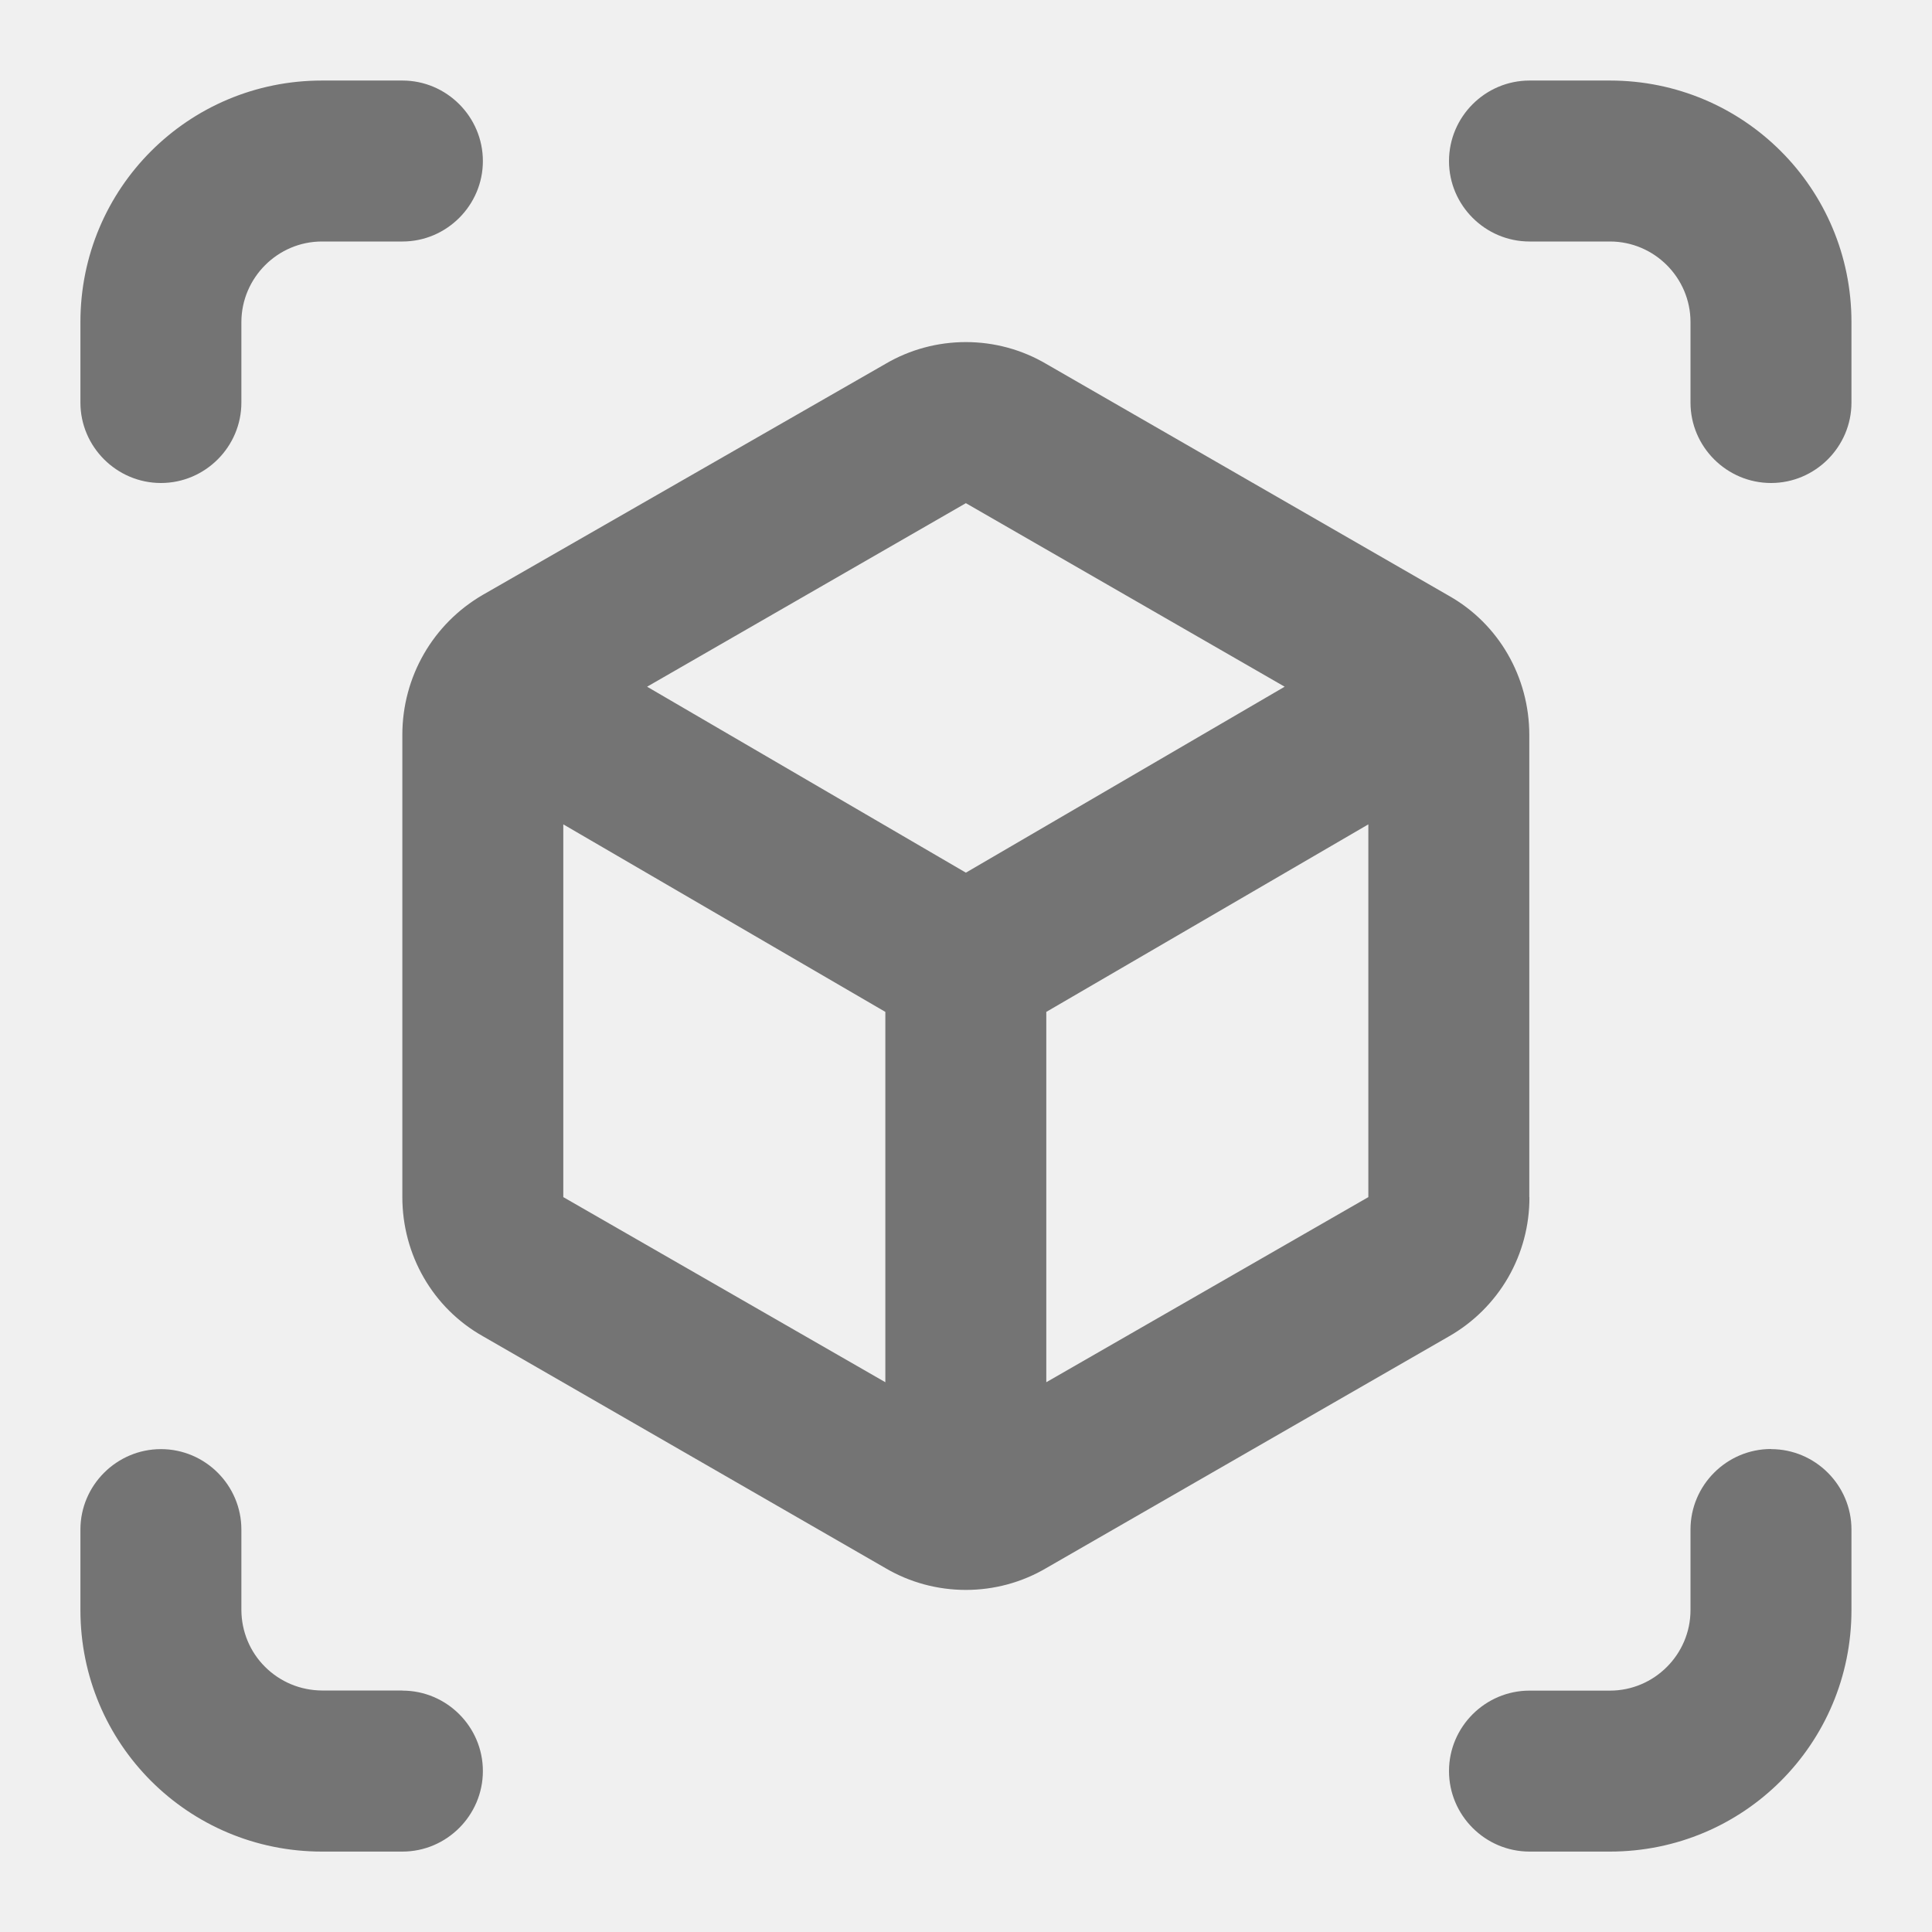
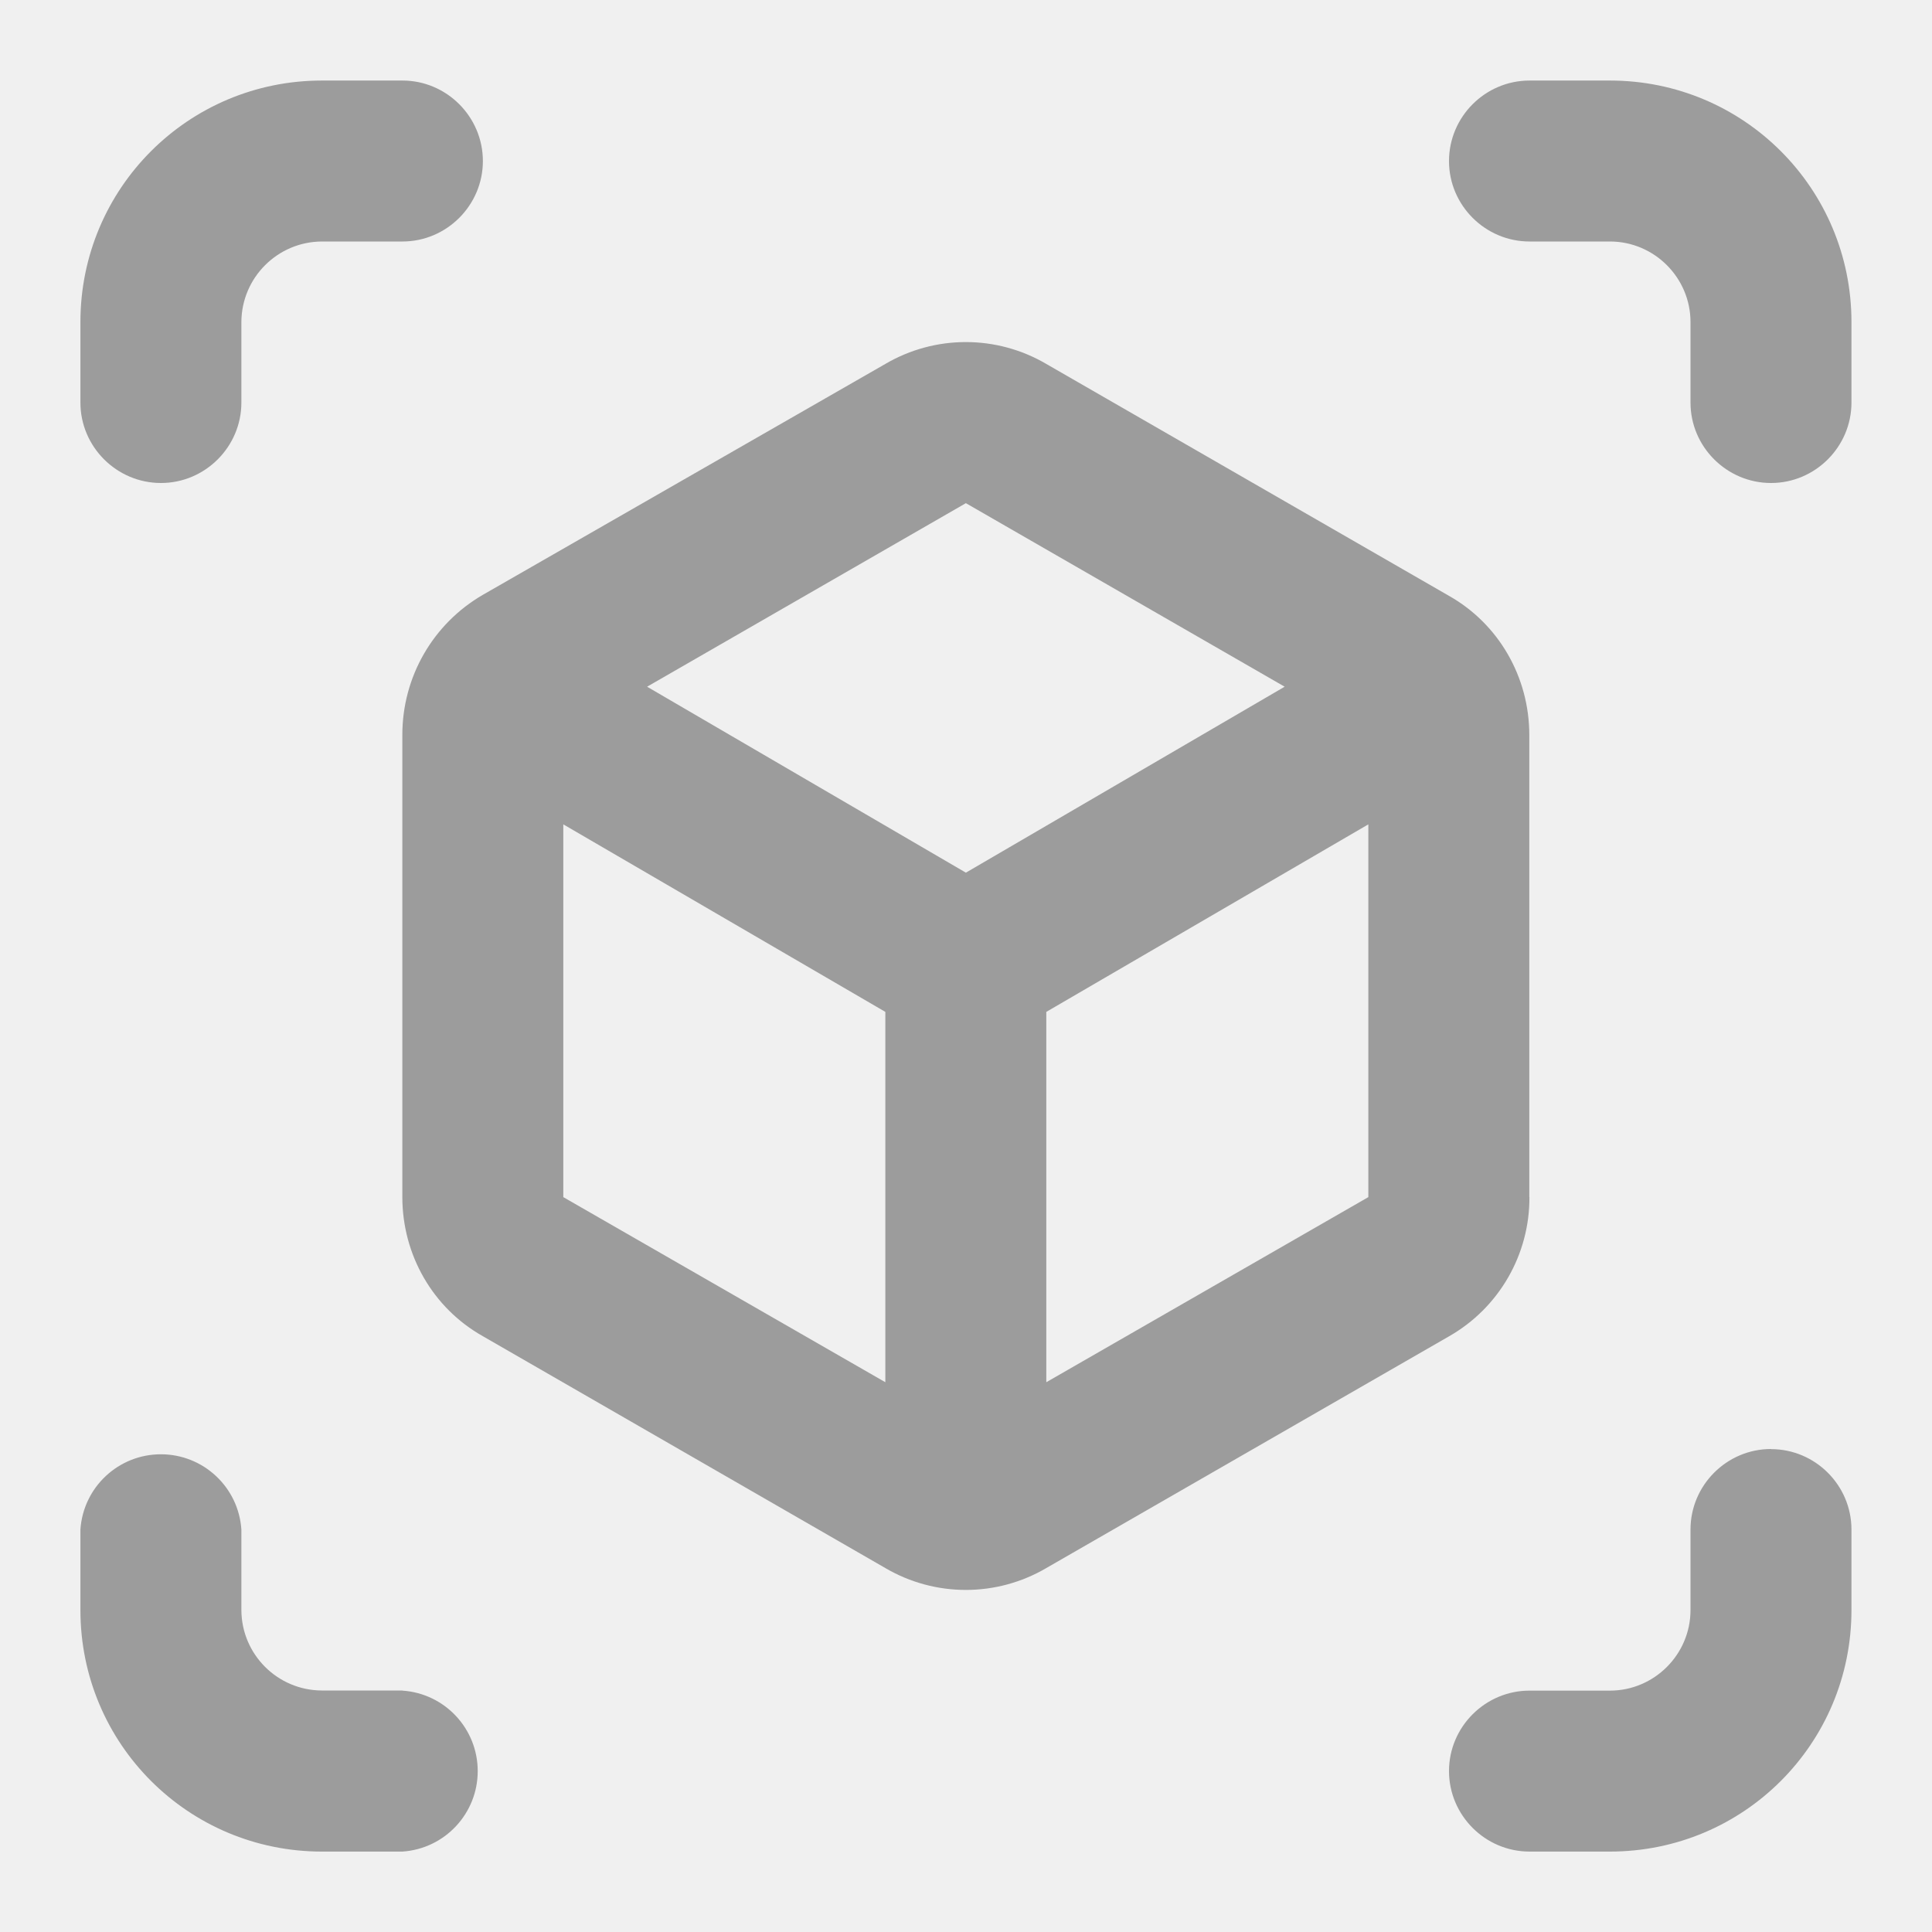
- <svg xmlns="http://www.w3.org/2000/svg" width="16" height="16" viewBox="0 0 16 16" fill="none">
-   <g clip-path="url(#clip0_23_509)">
-     <path d="M1.333 4C1.699 4 1.999 3.7 1.999 3.334V2.667C2 2.3 2.3 2 2.666 2H3.333C3.699 2 3.999 1.7 3.999 1.334C3.999 0.967 3.699 0.667 3.333 0.667H2.666C1.559 0.667 0.666 1.56 0.666 2.667V3.334C0.666 3.7 0.966 4 1.333 4ZM3.333 14H2.666C2.489 13.999 2.32 13.929 2.195 13.804C2.07 13.68 2 13.511 1.999 13.334V12.667C1.999 12.3 1.699 12.001 1.333 12.001C0.966 12.001 0.666 12.301 0.666 12.667V13.334C0.666 14.441 1.559 15.334 2.666 15.334H3.333C3.699 15.334 3.999 15.034 3.999 14.667C3.999 14.3 3.699 14.001 3.333 14.001V14ZM13.333 0.667H12.667C12.3 0.667 12 0.967 12 1.334C12 1.7 12.3 2 12.667 2H13.333C13.7 2 14 2.3 14 2.667V3.334C14 3.7 14.3 4 14.667 4C15.033 4 15.333 3.7 15.333 3.334V2.667C15.333 1.56 14.44 0.667 13.333 0.667ZM14.667 12C14.3 12 14 12.3 14 12.667V13.334C14 13.701 13.7 14.001 13.333 14.001H12.667C12.3 14.001 12 14.301 12 14.667C12 15.034 12.3 15.334 12.667 15.334H13.333C14.44 15.334 15.333 14.441 15.333 13.334V12.667C15.333 12.3 15.033 12.001 14.667 12.001V12ZM12.665 9.914V6.087C12.665 5.607 12.412 5.167 11.999 4.934L8.665 3.014C8.463 2.895 8.233 2.833 7.999 2.833C7.764 2.833 7.534 2.895 7.332 3.014L3.999 4.926C3.585 5.166 3.332 5.606 3.332 6.086V9.913C3.332 10.393 3.585 10.833 3.999 11.066L7.332 12.986C7.534 13.105 7.764 13.167 7.999 13.167C8.233 13.167 8.463 13.105 8.665 12.986L12 11.067C12.203 10.951 12.372 10.783 12.489 10.581C12.606 10.378 12.667 10.148 12.666 9.914H12.665ZM7.332 11.447L4.665 9.914V6.827L7.332 8.38V11.447ZM7.999 7.227L5.359 5.687L7.999 4.167L10.639 5.687L7.999 7.227ZM11.332 9.914L8.665 11.447V8.38L11.332 6.827V9.914Z" fill="#747474" />
-   </g>
-   <defs>
-     <clipPath id="clip0_23_509">
-       <rect width="16" height="16" fill="white" />
-     </clipPath>
-   </defs>
+ <svg xmlns="http://www.w3.org/2000/svg" width="16" height="16" fill="none">
+   <path d="M1.333 4c.366 0 .666-.3.666-.666v-.667A.67.67 0 0 1 2.666 2h.667c.366 0 .666-.3.666-.666 0-.367-.3-.667-.666-.667h-.667c-1.107 0-2 .893-2 2v.667c0 .366.3.666.667.666Zm2 10h-.667a.669.669 0 0 1-.667-.666v-.667a.668.668 0 0 0-1.333 0v.667c0 1.107.893 2 2 2h.667a.668.668 0 0 0 0-1.333V14Zm10-13.333h-.666c-.367 0-.667.3-.667.667 0 .366.3.666.667.666h.666c.367 0 .667.3.667.667v.667c0 .366.3.666.667.666.366 0 .666-.3.666-.666v-.667c0-1.107-.893-2-2-2ZM14.667 12c-.367 0-.667.3-.667.667v.667c0 .367-.3.667-.667.667h-.666c-.367 0-.667.3-.667.666 0 .367.3.667.667.667h.666c1.107 0 2-.893 2-2v-.667c0-.367-.3-.666-.666-.666V12Zm-2.002-2.086V6.087c0-.48-.253-.92-.666-1.153l-3.334-1.92a1.317 1.317 0 0 0-1.333 0L3.999 4.926c-.414.24-.667.68-.667 1.16v3.827c0 .48.253.92.667 1.153l3.333 1.92a1.317 1.317 0 0 0 1.333 0L12 11.067a1.32 1.32 0 0 0 .666-1.153h-.001Zm-5.333 1.533L4.665 9.914V6.827L7.332 8.38v3.067Zm.667-4.22-2.64-1.54 2.64-1.52 2.64 1.52-2.64 1.54Zm3.333 2.687-2.667 1.533V8.38l2.667-1.553v3.087Z" fill="#9C9C9C" />
</svg>
